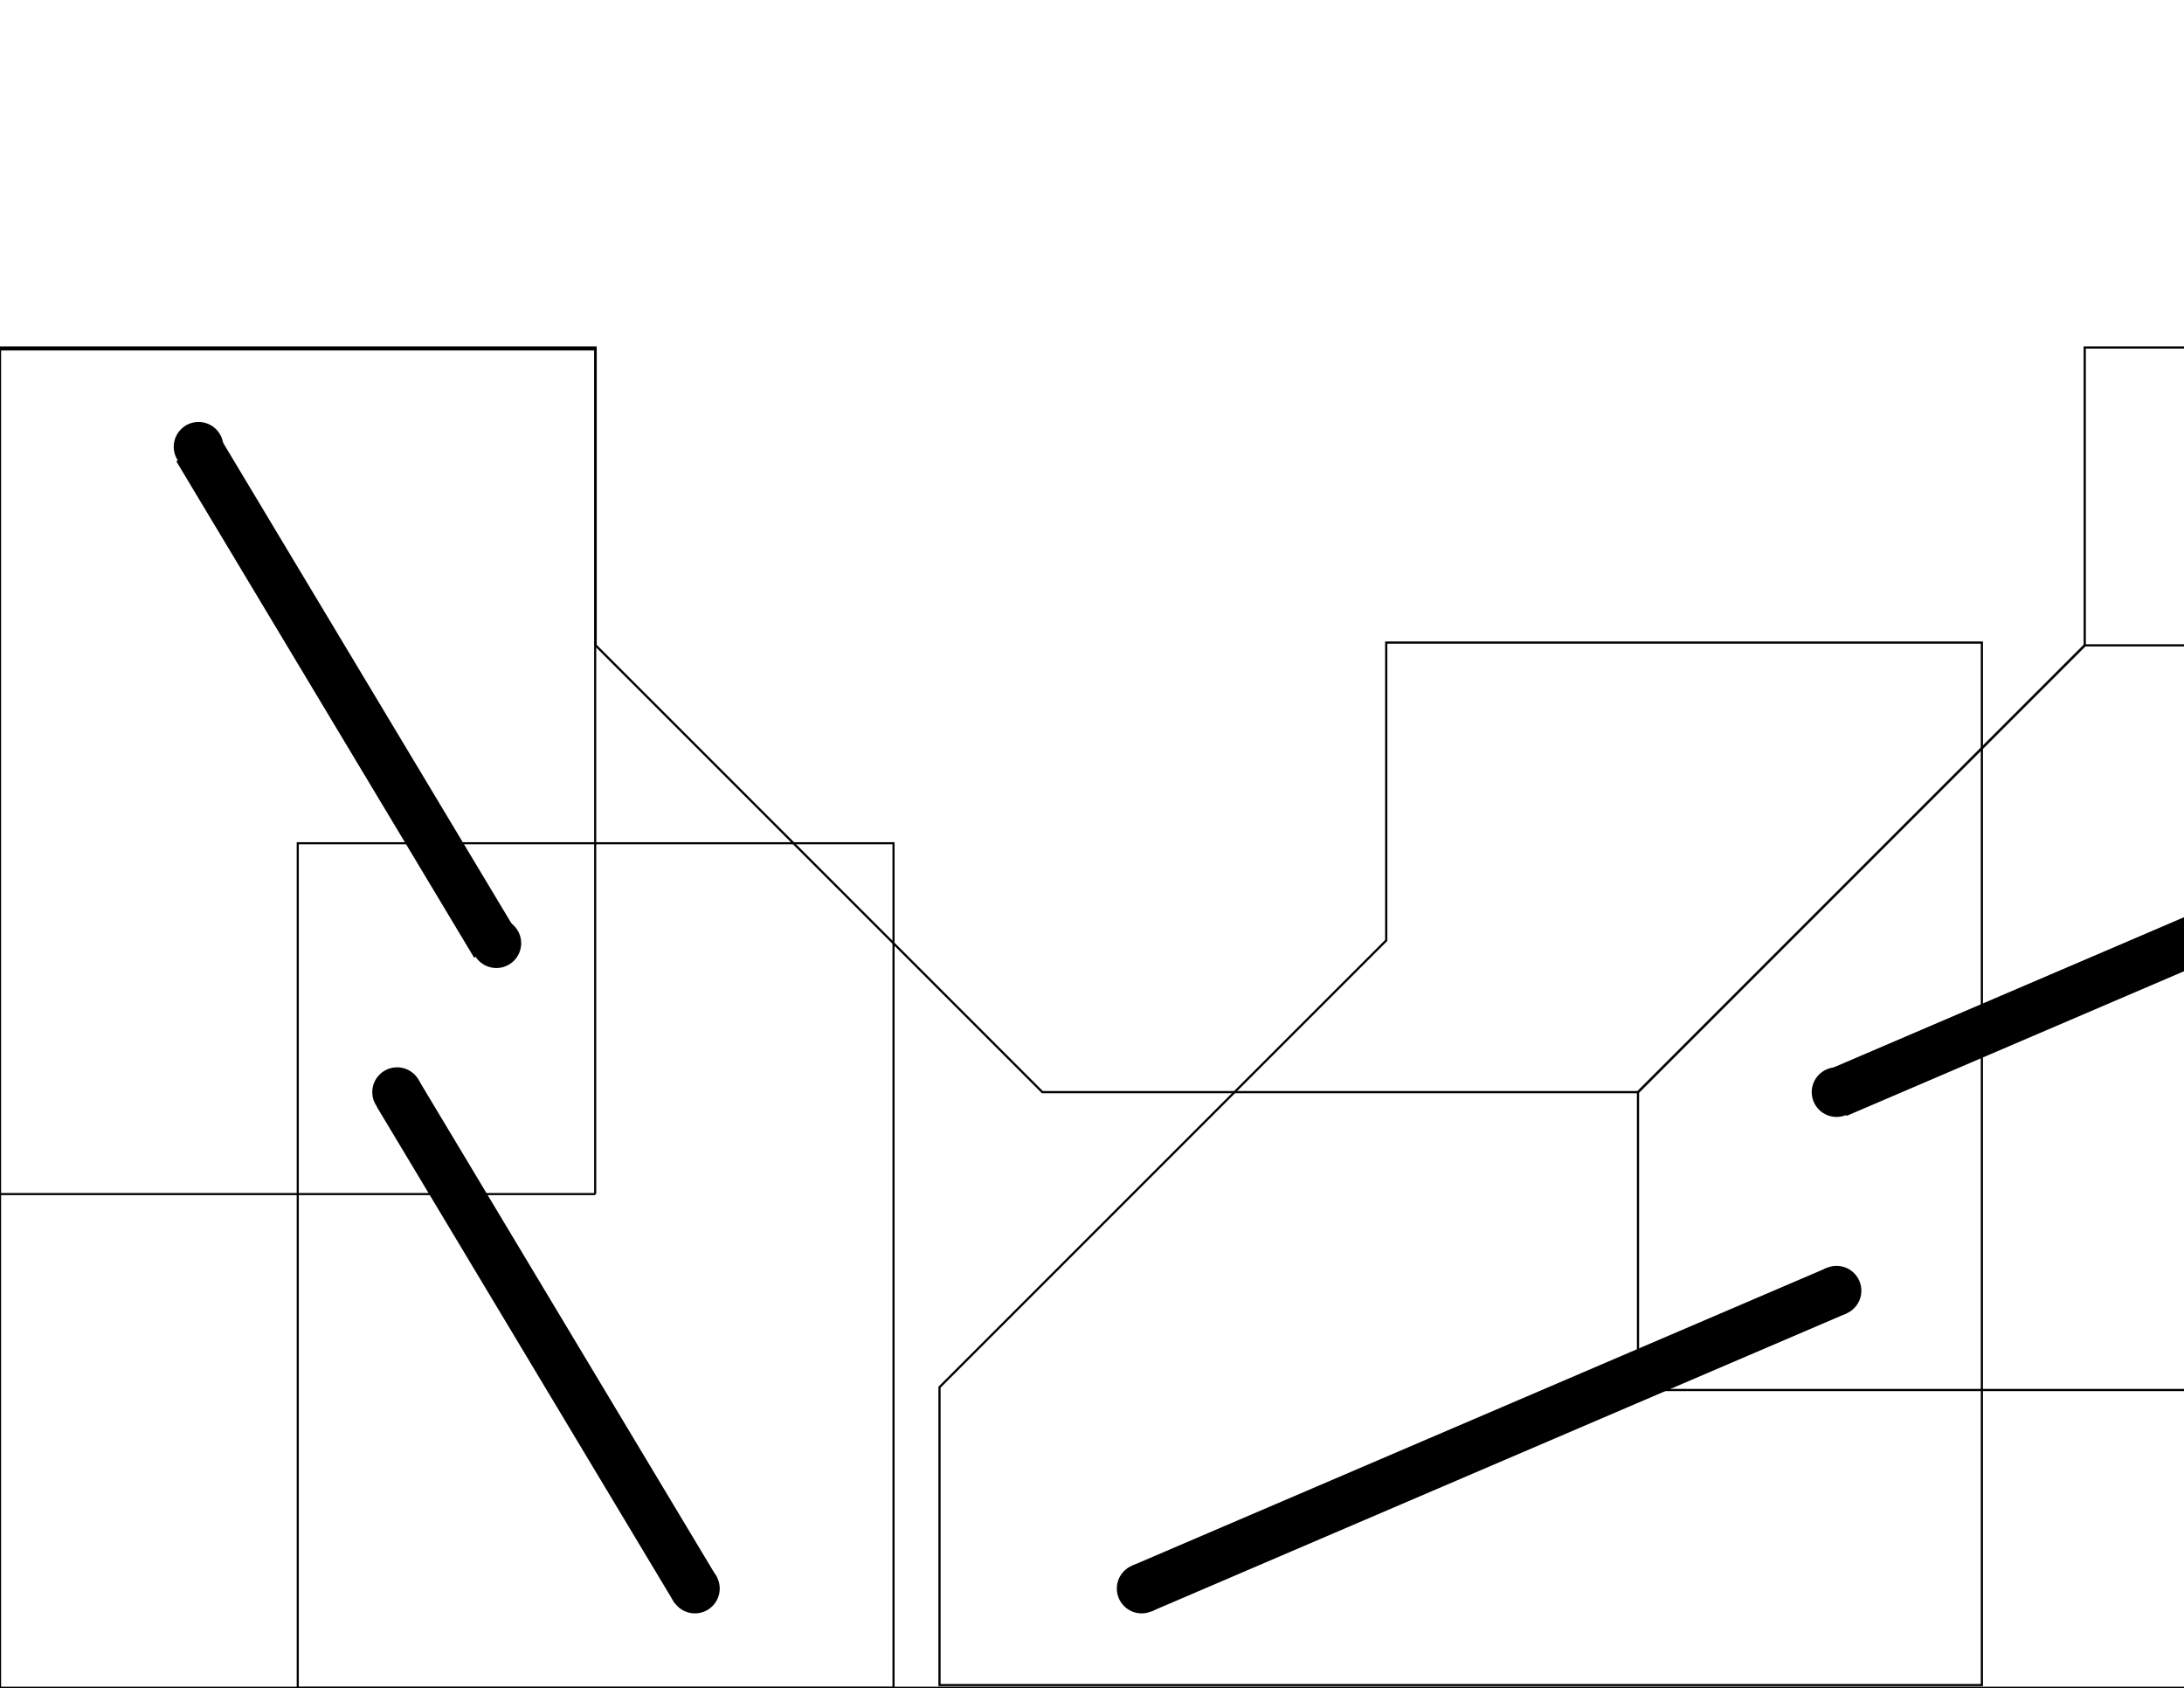
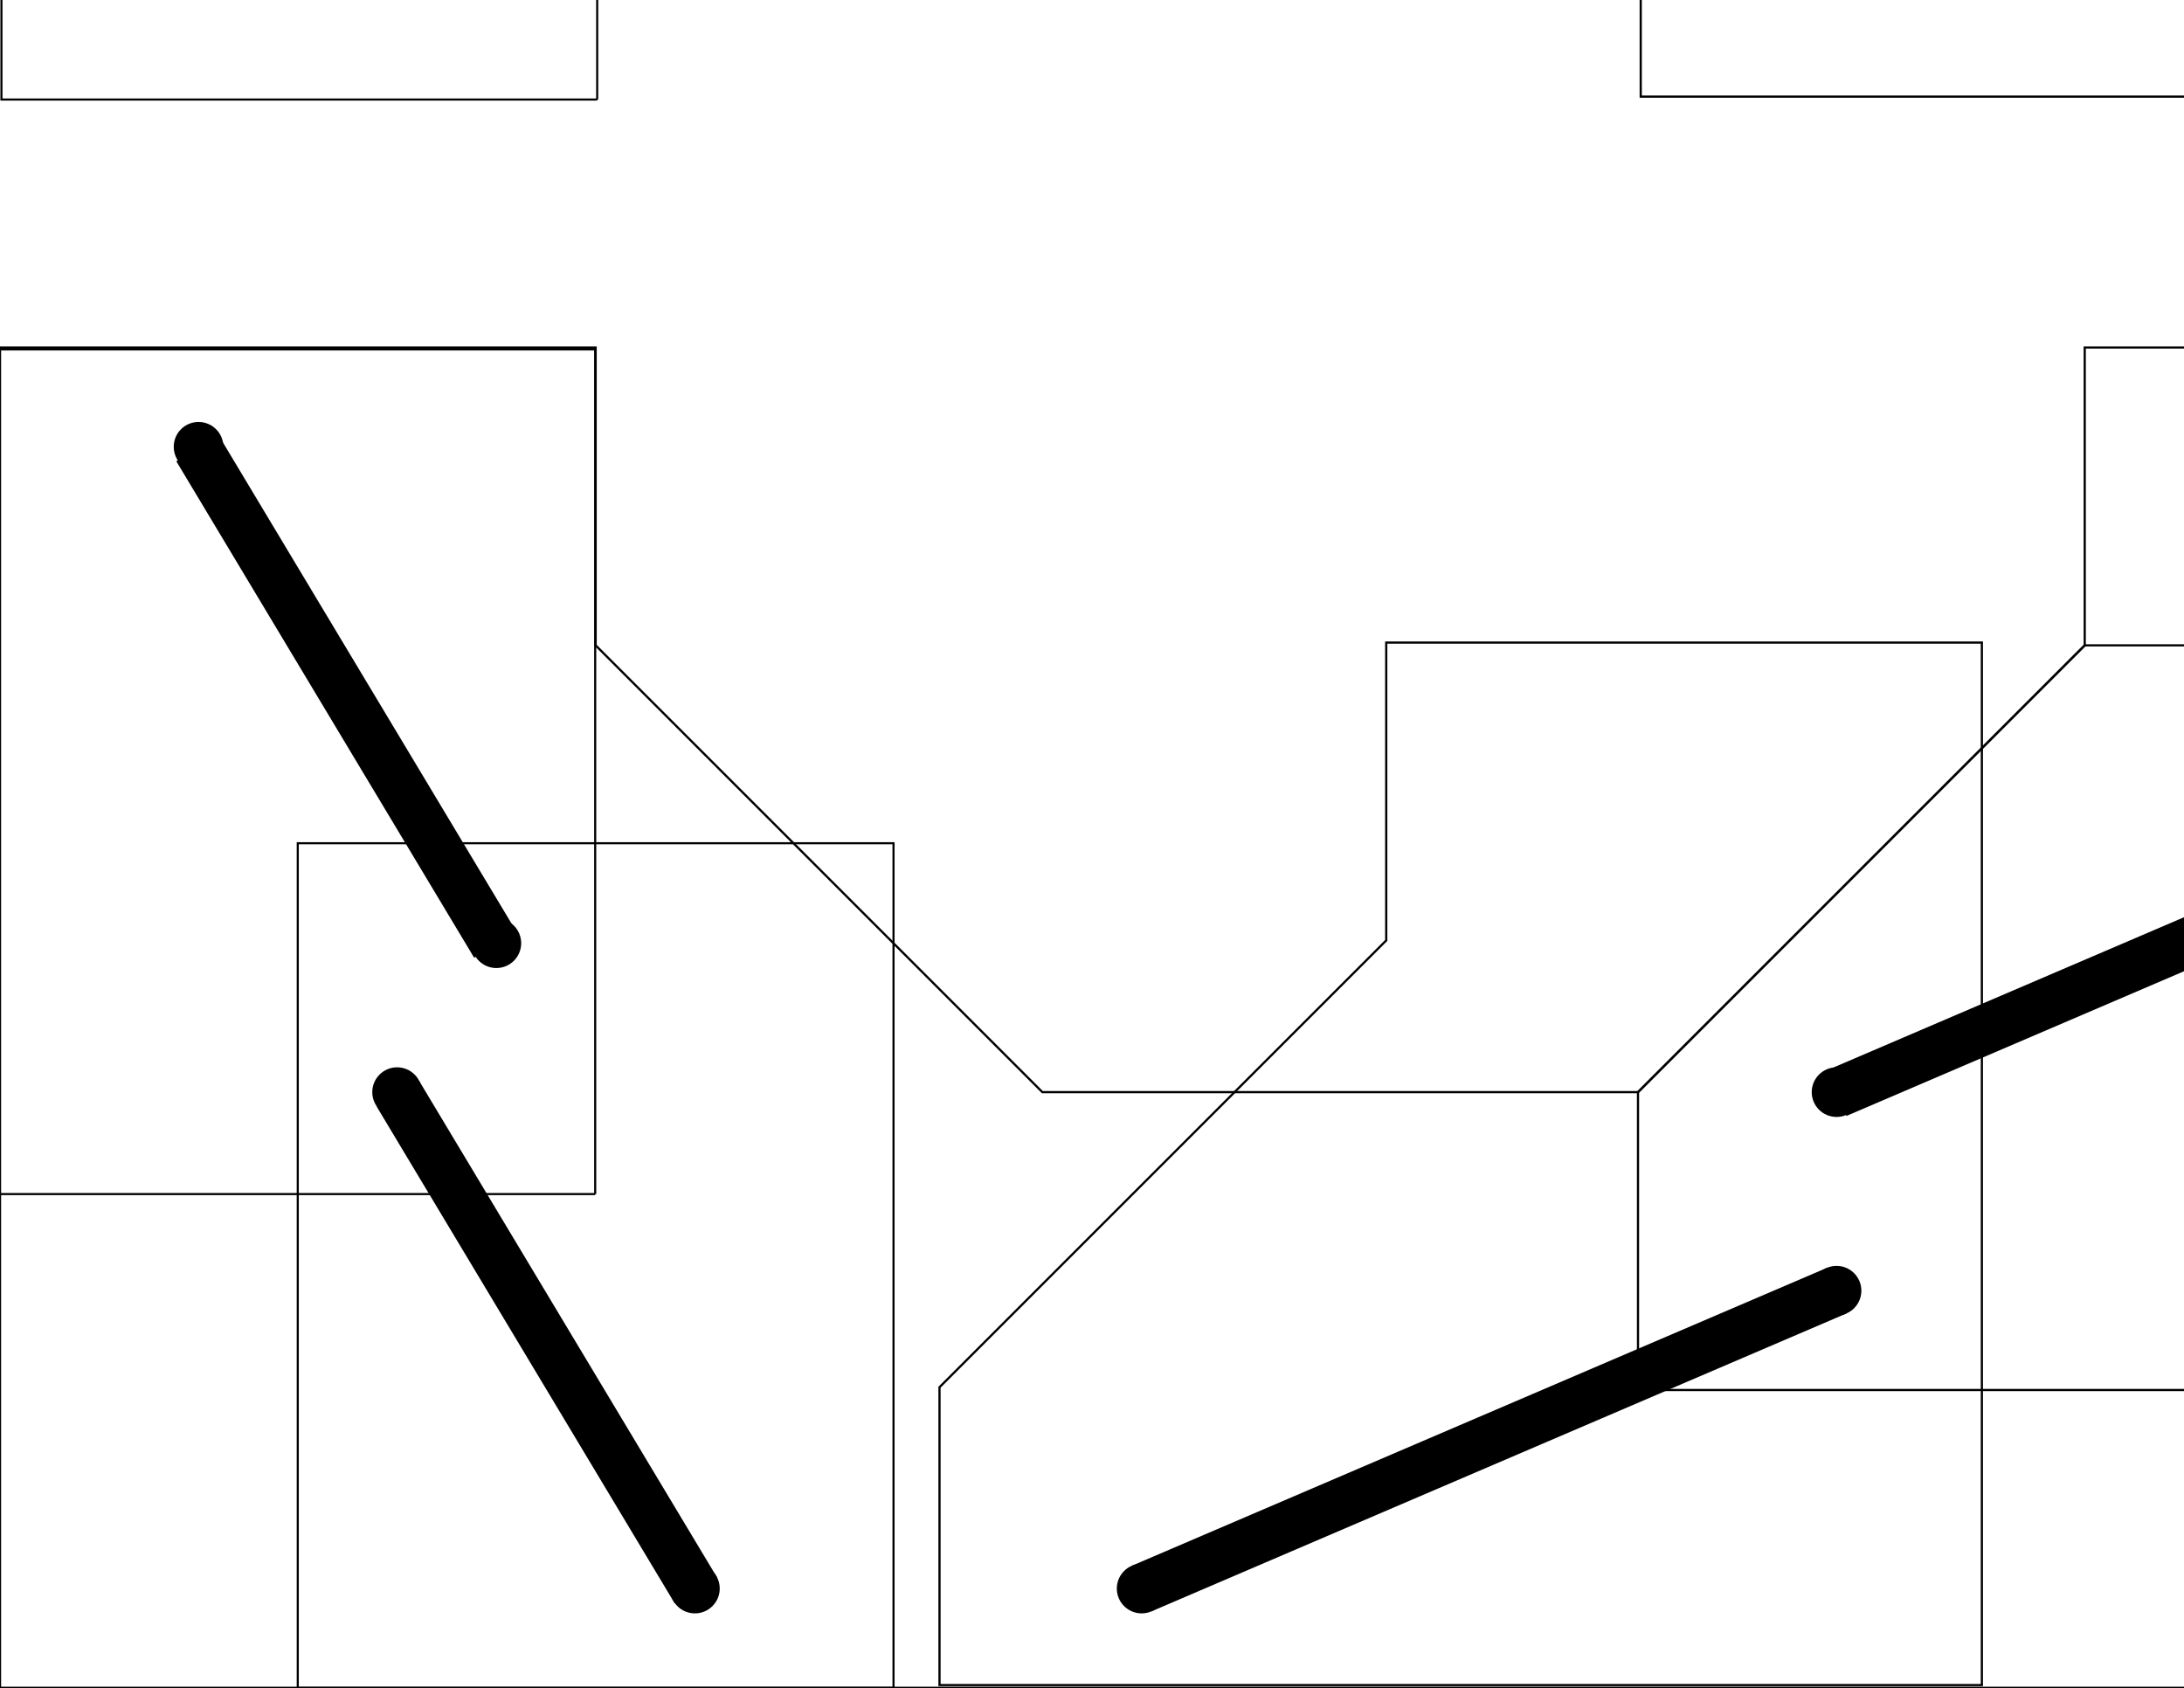
<svg xmlns="http://www.w3.org/2000/svg" width="11in" height="8.5in" viewBox="0 0 990 765" id="svg2" version="1.1">
  <defs id="defs4" />
  <g id="layer1" transform="translate(0,-287.3622)">
    <path style="fill:none;fill-rule:evenodd;stroke:#000000;stroke-width:0.946px;stroke-linecap:butt;stroke-linejoin:miter;stroke-opacity:1" d="m 405.027,1052.389 0,-382.835 -270.054,0 0,382.835 270.054,0" id="path4208" />
    <path style="fill:none;fill-rule:evenodd;stroke:#000000;stroke-width:0.946px;stroke-linecap:butt;stroke-linejoin:miter;stroke-opacity:1" d="m 269.799,828.568 0,-382.835 -270.054,0 0,382.835 270.054,0" id="path4208-5" />
    <path style="fill:none;fill-rule:evenodd;stroke:#000000;stroke-width:22.5;stroke-linecap:butt;stroke-linejoin:miter;stroke-opacity:1;stroke-miterlimit:4;stroke-dasharray:none" d="M 89.576,490.648 224.576,715.648" id="path4252" />
    <path style="fill:none;fill-rule:evenodd;stroke:#000000;stroke-width:22.5;stroke-linecap:butt;stroke-linejoin:miter;stroke-opacity:1;stroke-miterlimit:4;stroke-dasharray:none" d="m 180.437,783.194 135,225" id="path4252-2" />
    <circle style="fill:#000000;fill-opacity:1;stroke:none;stroke-width:22.5;stroke-miterlimit:4;stroke-dasharray:none;stroke-opacity:1" id="path4269" cx="180" cy="782.362" r="11.25" />
    <circle style="fill:#000000;fill-opacity:1;stroke:none;stroke-width:22.5;stroke-miterlimit:4;stroke-dasharray:none;stroke-opacity:1" id="path4271" cx="315" cy="1007.362" r="11.25" />
    <circle style="fill:#000000;fill-opacity:1;stroke:none;stroke-width:22.5;stroke-miterlimit:4;stroke-dasharray:none;stroke-opacity:1" id="path4273" cx="90" cy="489.862" r="11.25" />
    <circle style="fill:#000000;fill-opacity:1;stroke:none;stroke-width:22.5;stroke-miterlimit:4;stroke-dasharray:none;stroke-opacity:1" id="path4275" cx="225" cy="714.862" r="11.25" />
    <path style="fill:none;fill-rule:evenodd;stroke:#000000;stroke-width:1px;stroke-linecap:butt;stroke-linejoin:miter;stroke-opacity:1" d="m 945,444.862 270,0 0,472.5 -472.5,0 0,-135 202.5,-202.5 z" id="path4294" />
    <path style="fill:none;fill-rule:evenodd;stroke:#000000;stroke-width:1px;stroke-linecap:butt;stroke-linejoin:miter;stroke-opacity:1" d="m 628.374,578.602 270,0 0,472.5 -472.5,0 0,-135 202.5,-202.5 z" id="path4294-1" />
    <path style="fill:none;fill-rule:evenodd;stroke:#000000;stroke-width:1px;stroke-linecap:butt;stroke-linejoin:miter;stroke-opacity:1" d="m 0,1052.362 0,-607.5 270,0 0,135 202.5,202.5 270,0 202.5,-202.5 270,0 0,472.5 z" id="path4311" />
    <path style="fill:none;fill-rule:evenodd;stroke:#000000;stroke-width:22.5;stroke-linecap:butt;stroke-linejoin:miter;stroke-opacity:1;stroke-miterlimit:4;stroke-dasharray:none" d="M 517.5,1007.362 832.5,872.362" id="path4313" />
    <path style="fill:none;fill-rule:evenodd;stroke:#000000;stroke-width:22.5;stroke-linecap:butt;stroke-linejoin:miter;stroke-opacity:1;stroke-miterlimit:4;stroke-dasharray:none" d="M 832.562,782.808 1147.562,647.808" id="path4313-2" />
    <circle style="fill:#000000;fill-opacity:1;stroke:none;stroke-width:22.5;stroke-miterlimit:4;stroke-dasharray:none;stroke-opacity:1" id="path4332" cx="832.5" cy="782.362" r="11.25" />
    <circle style="fill:#000000;fill-opacity:1;stroke:none;stroke-width:22.5;stroke-miterlimit:4;stroke-dasharray:none;stroke-opacity:1" id="path4334" cx="832.5" cy="872.362" r="11.25" />
    <circle style="fill:#000000;fill-opacity:1;stroke:none;stroke-width:22.5;stroke-miterlimit:4;stroke-dasharray:none;stroke-opacity:1" id="path4336" cx="1147.5" cy="647.362" r="11.25" />
    <circle style="fill:#000000;fill-opacity:1;stroke:none;stroke-width:22.5;stroke-miterlimit:4;stroke-dasharray:none;stroke-opacity:1" id="path4338" cx="517.5" cy="1007.362" r="11.25" />
+     <path style="fill:none;fill-rule:evenodd;stroke:#000000;stroke-width:0.946px;stroke-linecap:butt;stroke-linejoin:miter;stroke-opacity:1" d="m 270.708,332.473 0,-382.835 -270.054,0 0,382.835 270.054,0" id="path4208-5-3" />
+     <circle style="fill:#000000;fill-opacity:1;stroke:none;stroke-width:22.5;stroke-miterlimit:4;stroke-dasharray:none;stroke-opacity:1" id="path4273-6" cx="90.909" cy="-6.233" r="11.25" />
+     <circle style="fill:#000000;fill-opacity:1;stroke:none;stroke-width:22.5;stroke-miterlimit:4;stroke-dasharray:none;stroke-opacity:1" id="path4275-7" cx="225.909" cy="218.767" r="11.25" />
+     <path style="fill:none;fill-rule:evenodd;stroke:#000000;stroke-width:1px;stroke-linecap:butt;stroke-linejoin:miter;stroke-opacity:1" d="m 946.234,-141.349 270,0 0,472.5 -472.5,0 0,-135 202.5,-202.5 z" id="path4294-5" />
+     <circle style="fill:#000000;fill-opacity:1;stroke:none;stroke-width:22.5;stroke-miterlimit:4;stroke-dasharray:none;stroke-opacity:1" id="path4332-3" cx="833.734" cy="196.151" r="11.25" />
+     <circle style="fill:#000000;fill-opacity:1;stroke:none;stroke-width:22.5;stroke-miterlimit:4;stroke-dasharray:none;stroke-opacity:1" id="path4336-5" cx="1148.734" cy="61.151" r="11.25" />
+     <path style="fill:none;fill-rule:evenodd;stroke:#000000;stroke-width:22.5;stroke-linecap:round;stroke-linejoin:miter;stroke-miterlimit:4;stroke-dasharray:none;stroke-opacity:1" d="M 90.626,1188.009 225.626,1413.009" id="path4252-6" />
+     <path style="fill:none;fill-rule:evenodd;stroke:#000000;stroke-width:22.5;stroke-linecap:round;stroke-linejoin:miter;stroke-miterlimit:4;stroke-dasharray:none;stroke-opacity:1" d="m 181.487,1480.555 135,225" id="path4252-2-2" />
+     <path style="fill:none;fill-rule:evenodd;stroke:#000000;stroke-width:1px;stroke-linecap:butt;stroke-linejoin:miter;stroke-opacity:1" d="m 1.05,1749.723 0,-607.5 270,0 0,135 202.5,202.5 270,0 202.5,-202.5 270,0 0,472.5 z" id="path4311-9" />
+     <path style="fill:none;fill-rule:evenodd;stroke:#000000;stroke-width:22.5;stroke-linecap:round;stroke-linejoin:miter;stroke-miterlimit:4;stroke-dasharray:none;stroke-opacity:1" d="m 518.55,1704.723 315,-135" id="path4313-1" />
+     <path style="fill:none;fill-rule:evenodd;stroke:#000000;stroke-width:22.5;stroke-linecap:round;stroke-linejoin:miter;stroke-miterlimit:4;stroke-dasharray:none;stroke-opacity:1" d="M 833.612,1480.169 1148.612,1345.169" id="path4313-2-2" />
  </g>
</svg>
